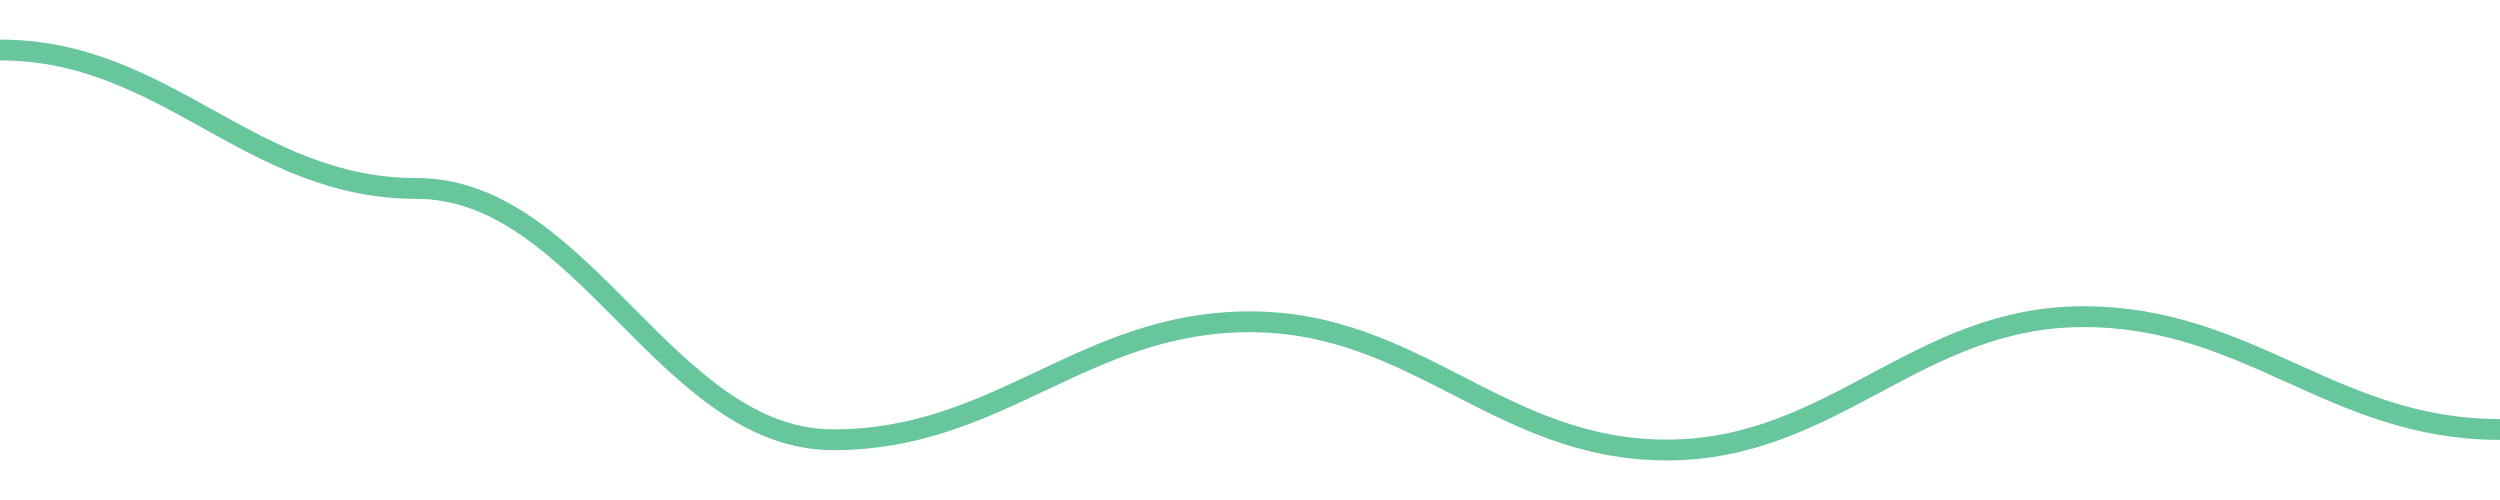
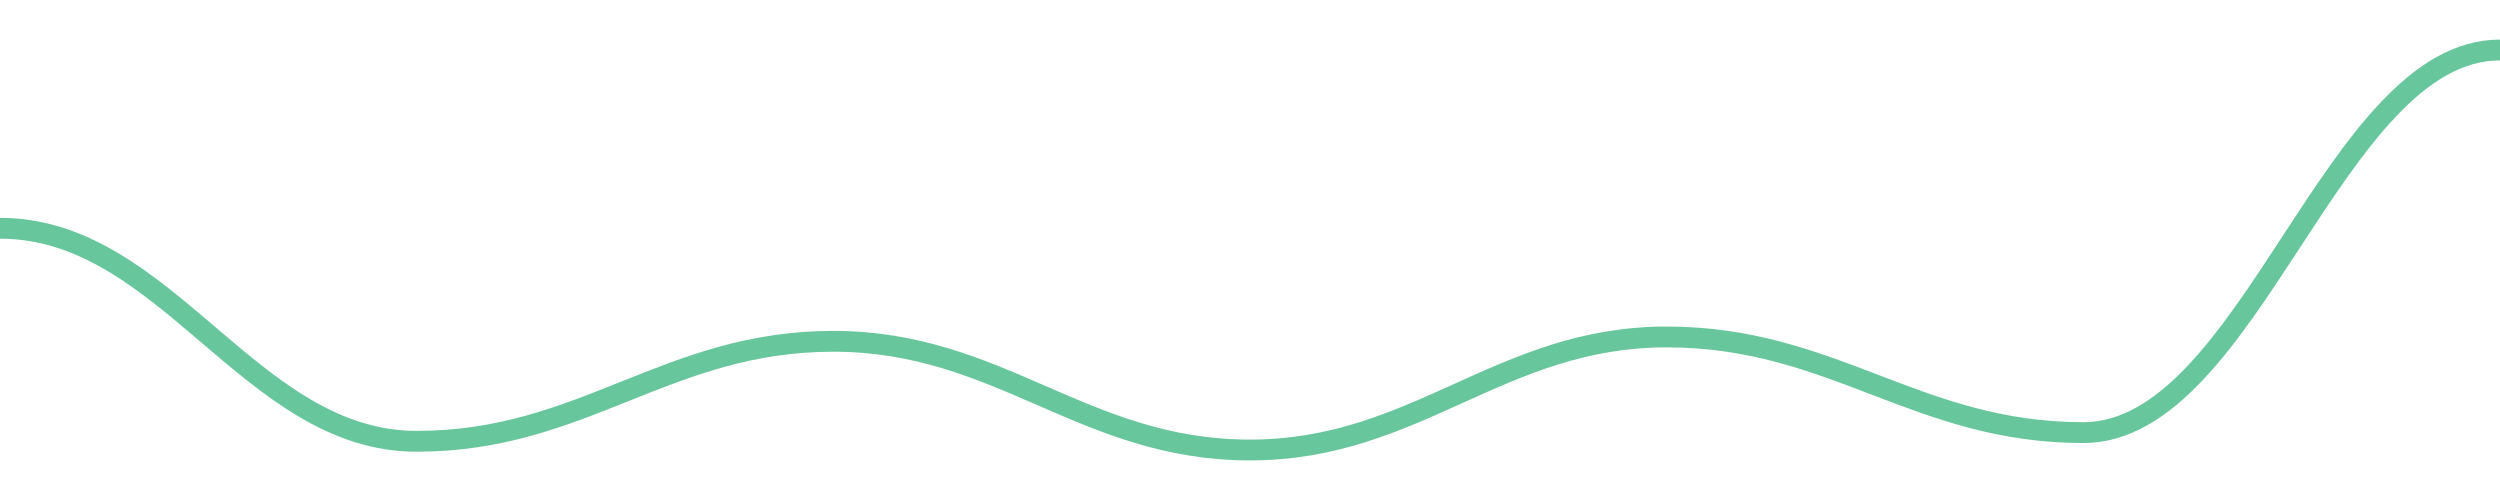
<svg width="180" height="36">
-   <path d="M 0.0,3.6 C 12.0,3.6 18.0,13.569 30.0,13.569 C 42.0,13.569 48.0,31.662 60.0,31.662 C 72.0,31.662 78.0,23.169 90.0,23.169 C 102.0,23.169 108.0,32.4 120.0,32.4 C 132.0,32.4 138.0,22.8 150.0,22.8 C 162.0,22.8 168.0,30.923 180.0,30.923 " fill="none" stroke="#42b883" stroke-width="1.5" opacity="0.8" />
+   <path d="M 0.0,16.435 C 12.0,16.435 18.0,31.774 30.0,31.774 C 42.0,31.774 48.0,24.574 60.0,24.574 C 72.0,24.574 78.0,32.4 90.0,32.4 C 102.0,32.4 108.0,24.261 120.0,24.261 C 132.0,24.261 138.0,31.148 150.0,31.148 C 162.0,31.148 168.0,3.6 180.0,3.6 " fill="none" stroke="#42b883" stroke-width="1.5" opacity="0.8" />
</svg>
